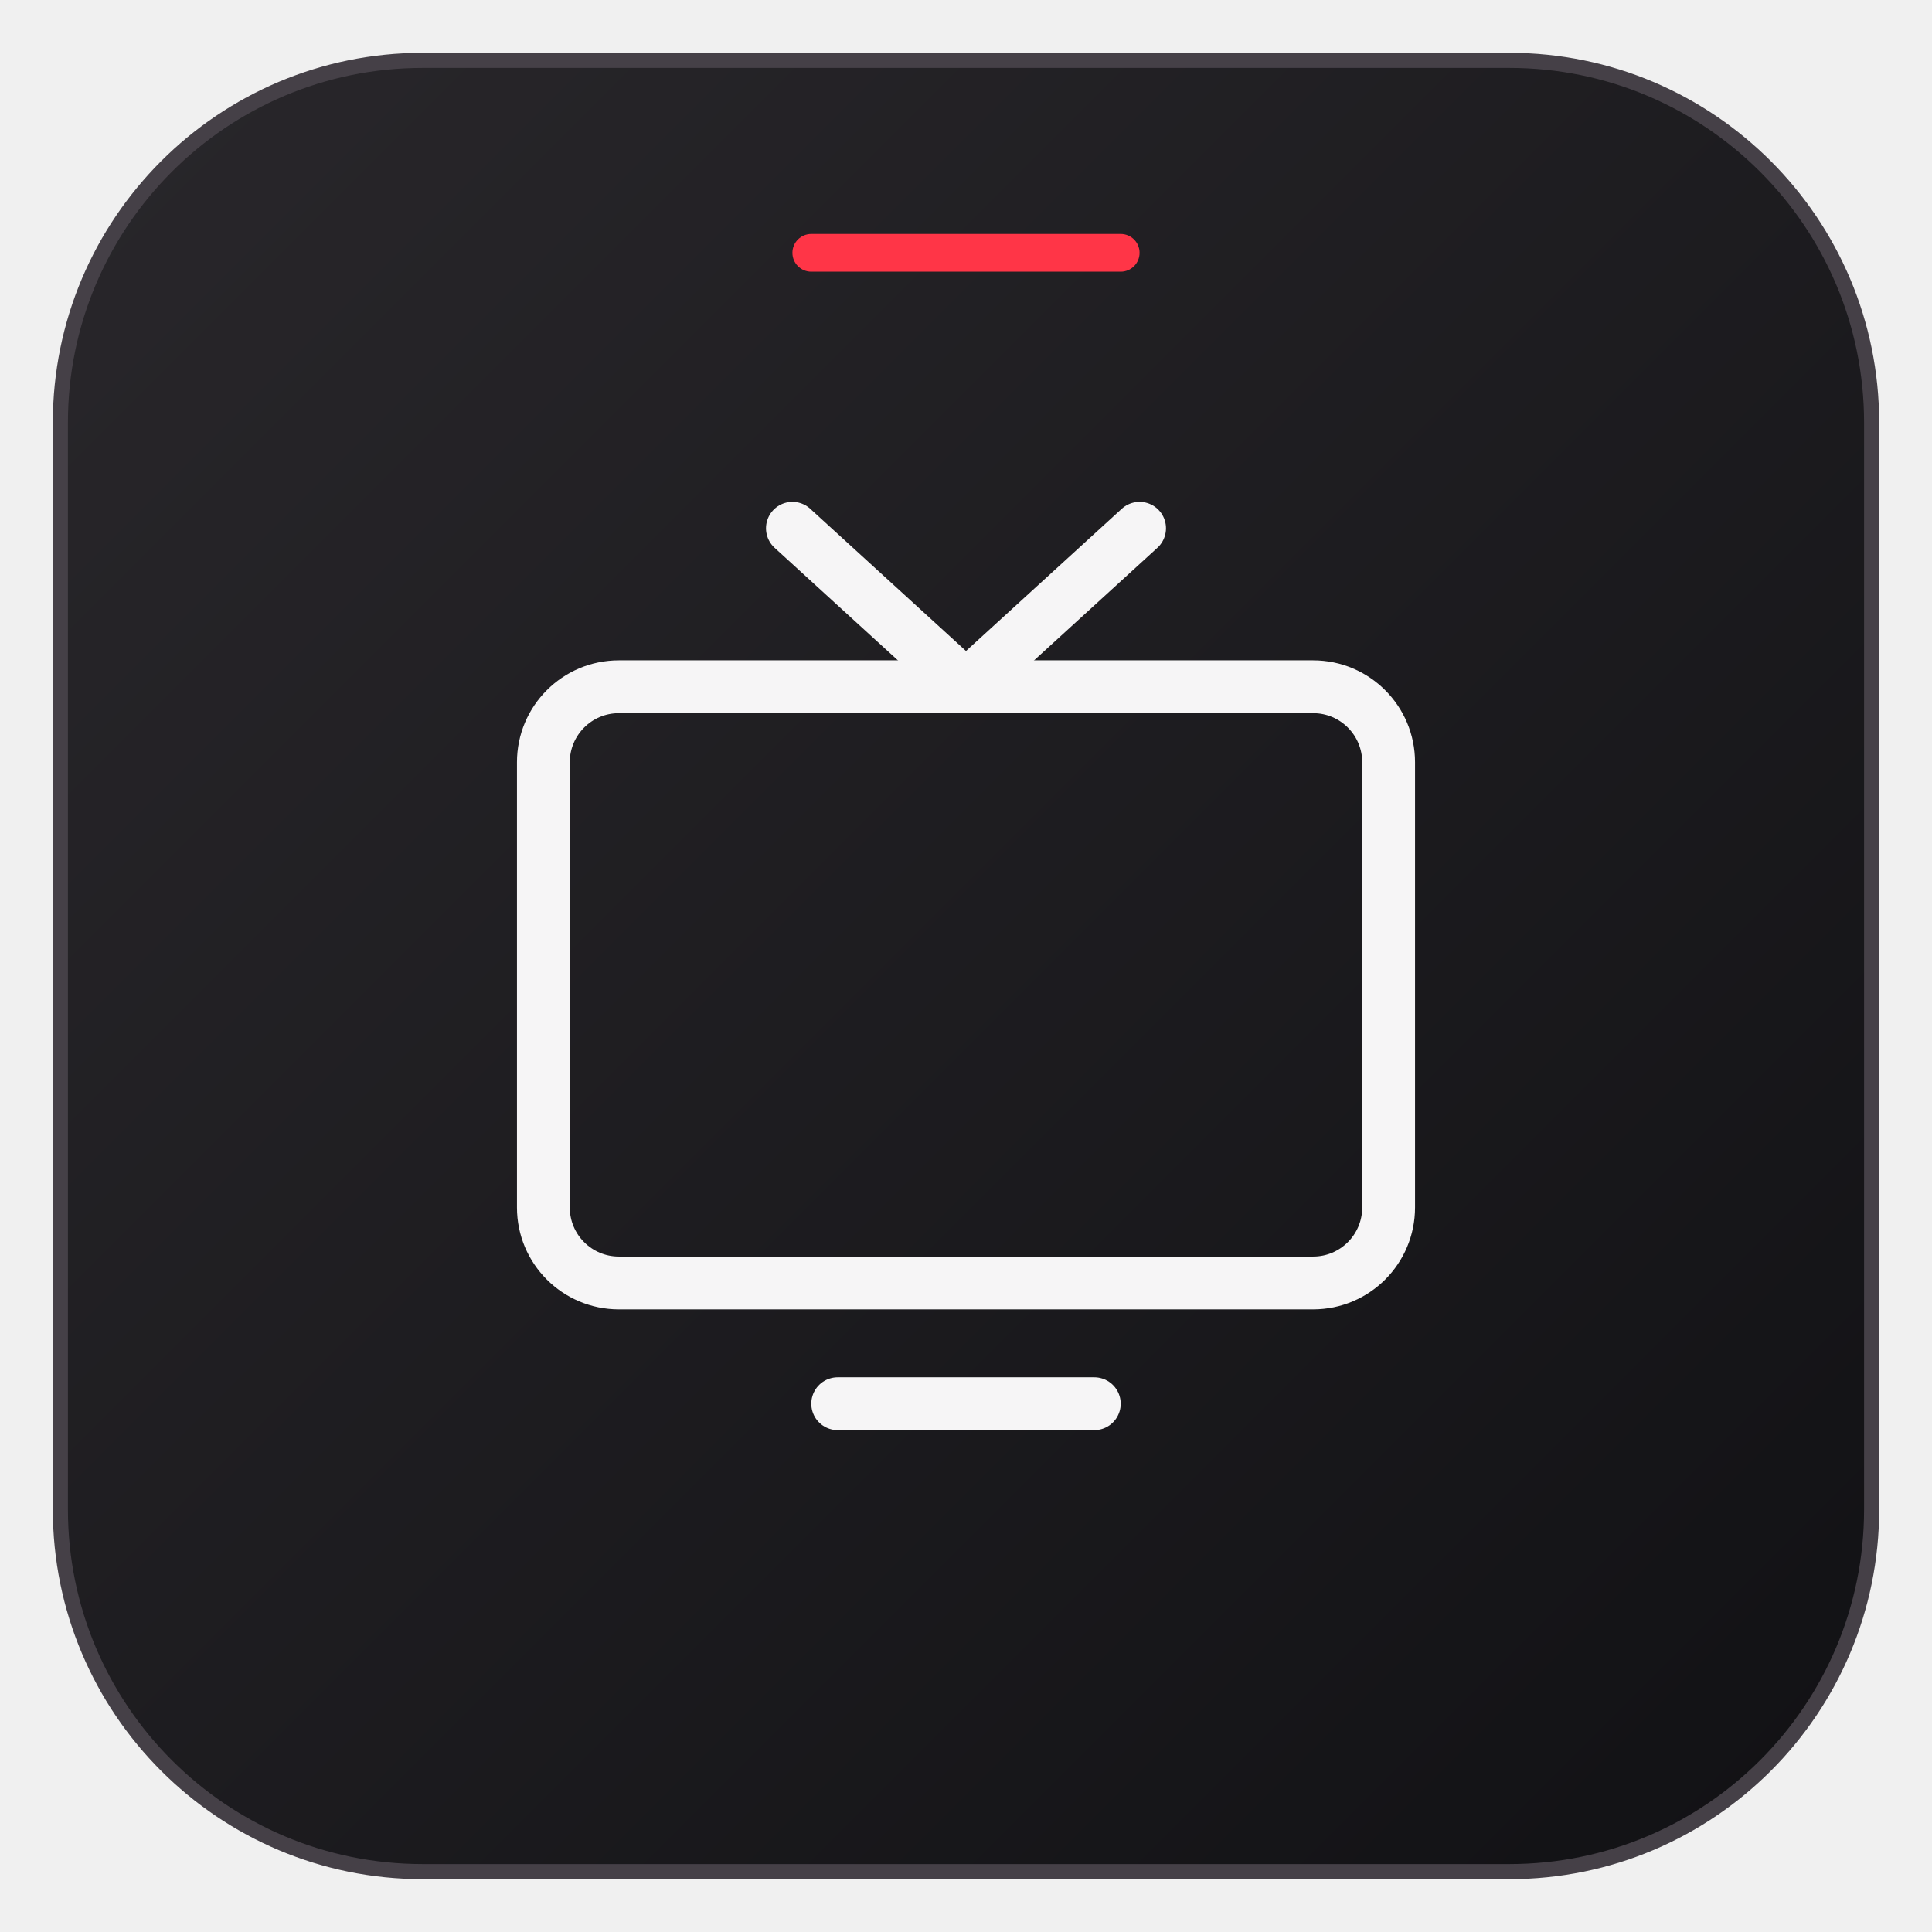
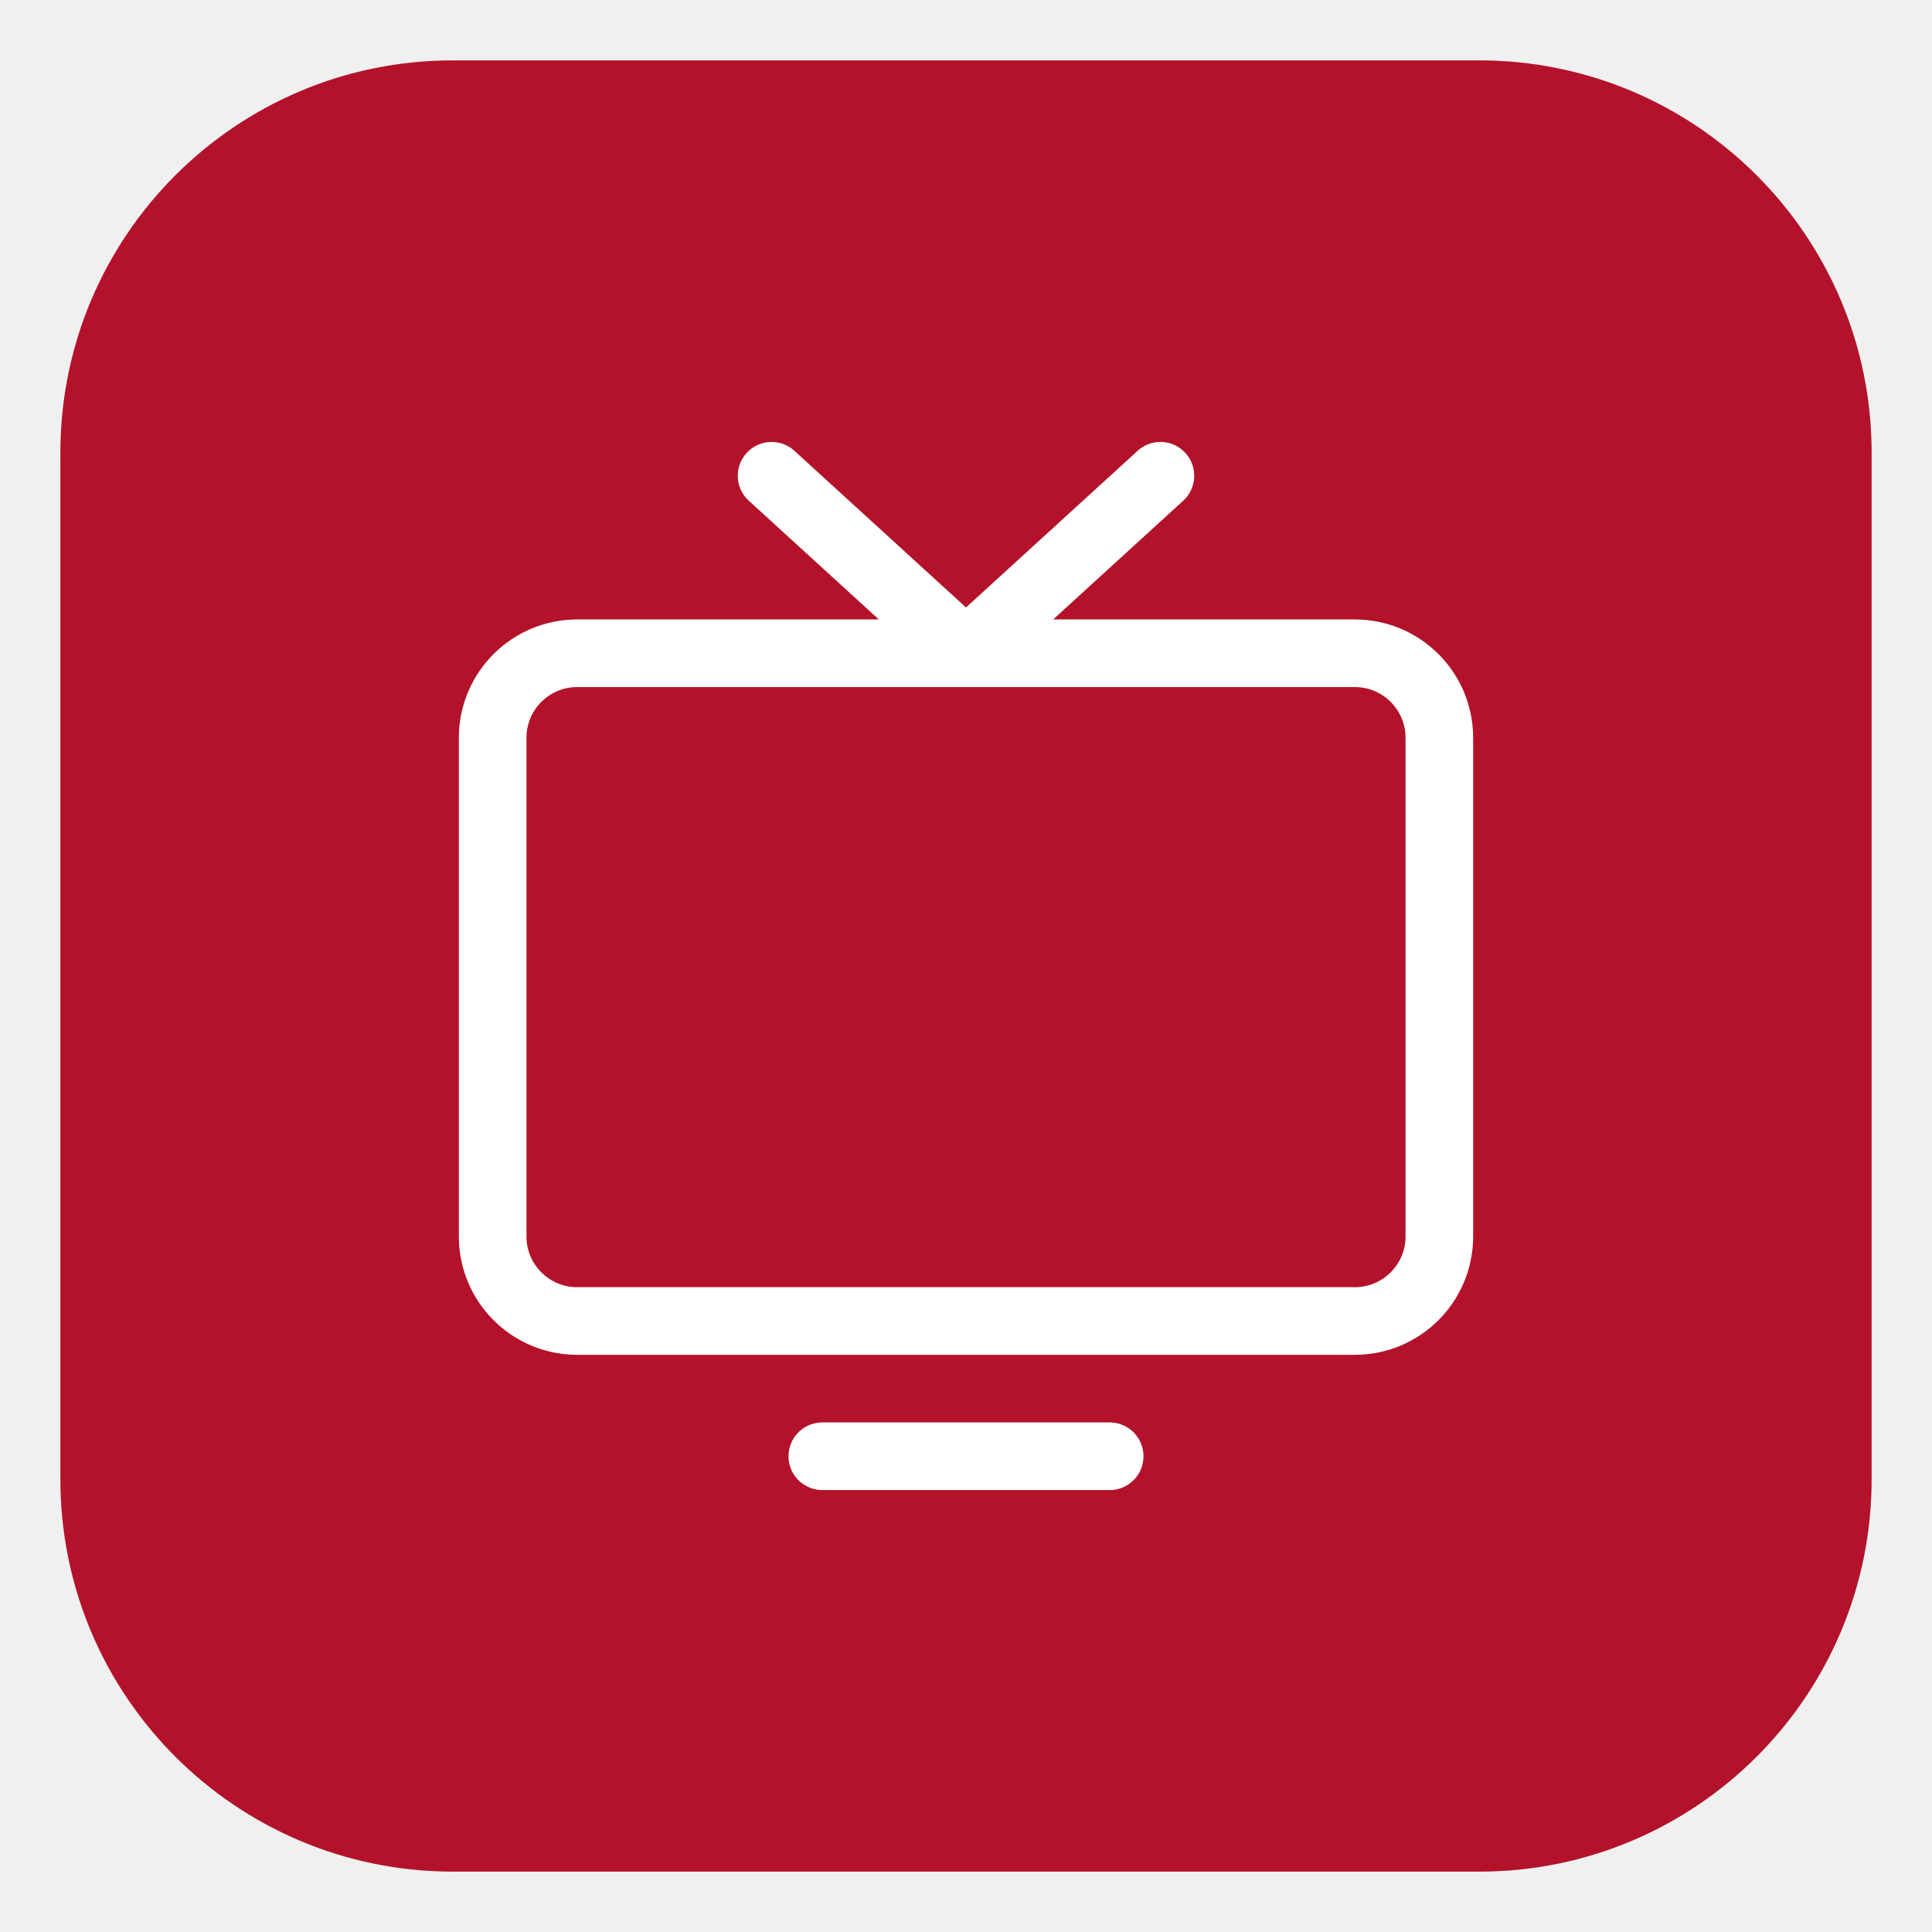
<svg xmlns="http://www.w3.org/2000/svg" width="512" height="512" viewBox="0 0 256 256">
-   <defs>
-     <linearGradient id="bg" x2="1" y2="1">
-       <stop stop-color="#29272b" />
-       <stop offset="1" stop-color="#111114" />
-     </linearGradient>
-   </defs>
-   <rect x="8" y="8" width="240" height="240" rx="48" fill="url(#bg)" stroke="#454047" stroke-width="2" />
-   <rect x="105" y="31" width="46" height="5" rx="2.5" fill="#ff3547" />
-   <g fill="none" stroke="#f6f5f6" stroke-width="7" stroke-linecap="round" stroke-linejoin="round">
+   <rect x="8" y="8" width="240" height="240" rx="52" fill="#b3122a" />
+   <g transform="translate(128 128) scale(1.12) translate(-128 -128)" fill="none" stroke="white" stroke-width="8" stroke-linecap="round" stroke-linejoin="round">
    <rect x="72" y="91" width="112" height="79" rx="10" />
    <path d="m105 70 23 21 23-21m-40 116h34" />
  </g>
</svg>
